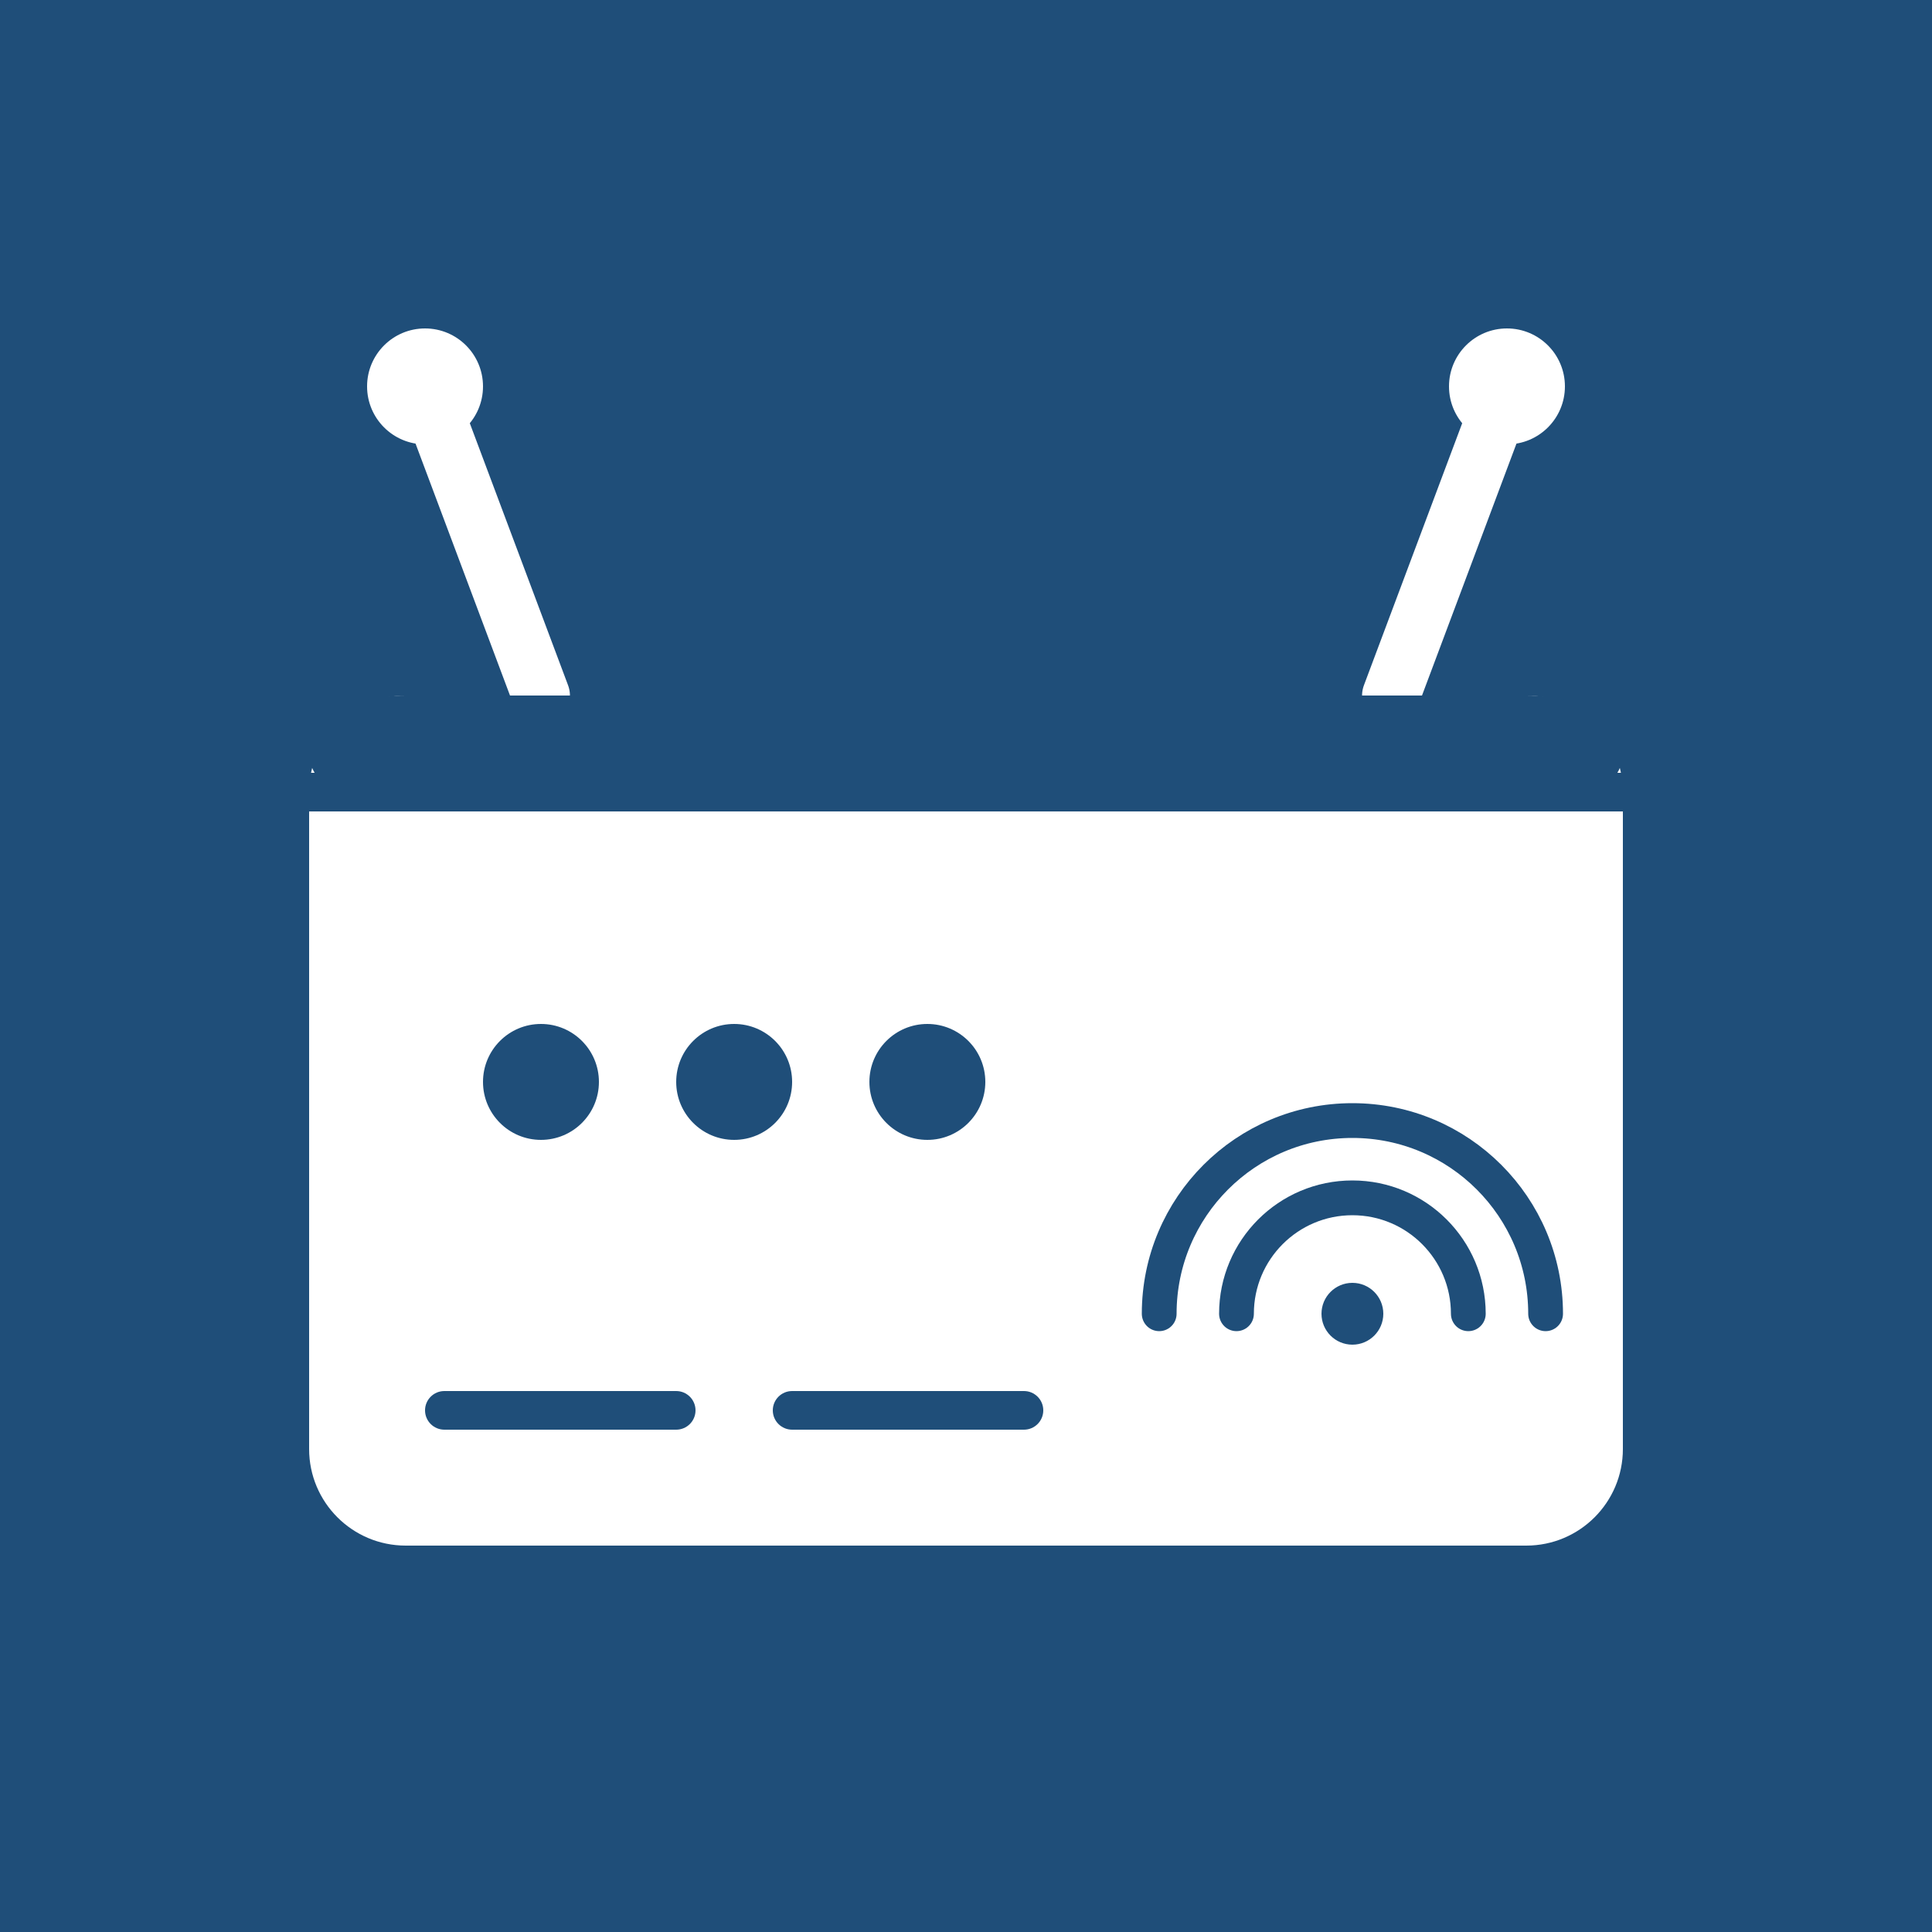
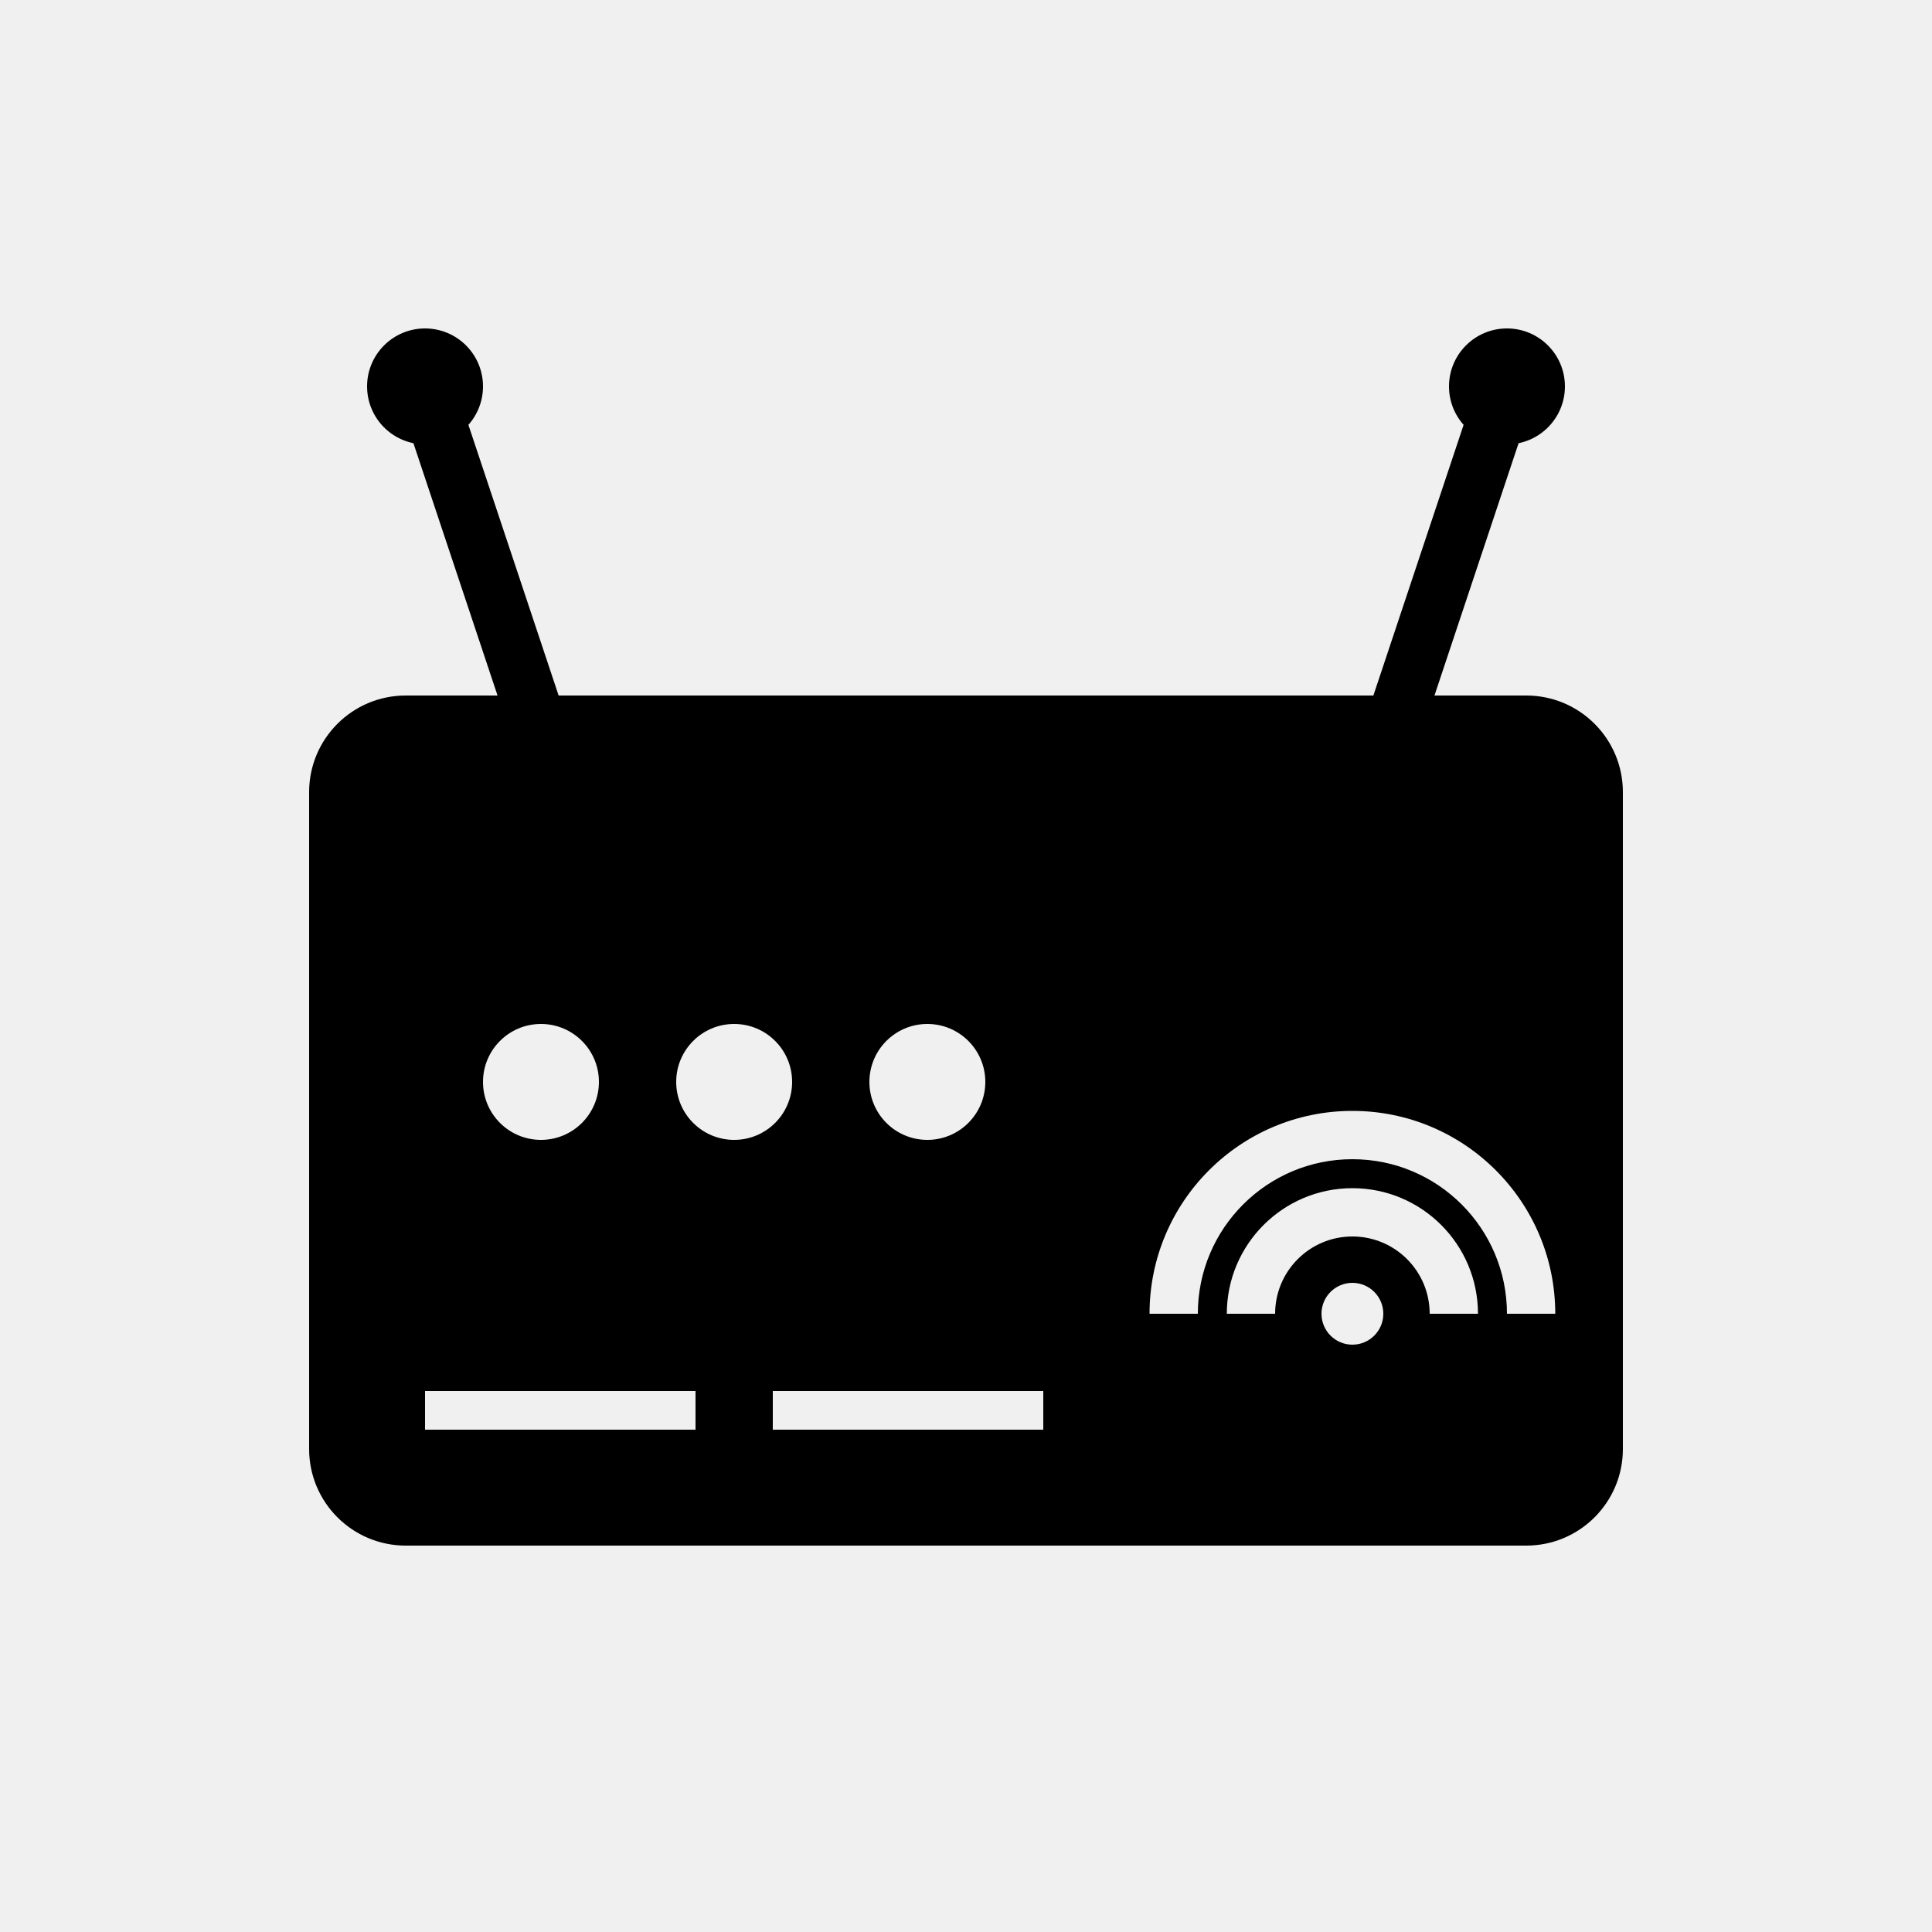
<svg xmlns="http://www.w3.org/2000/svg" viewBox="0 0 100 100">
-   <rect width="100" height="100" fill="#1F4E79" />
-   <line x1="28" y1="36" x2="22" y2="20" stroke="#ffffff" stroke-width="3" stroke-linecap="round" />
-   <line x1="72" y1="36" x2="78" y2="20" stroke="#ffffff" stroke-width="3" stroke-linecap="round" />
-   <circle cx="22" cy="20" r="3" fill="#ffffff" />
-   <circle cx="78" cy="20" r="3" fill="#ffffff" />
-   <rect x="16" y="36" width="68" height="44" rx="5" ry="5" fill="#ffffff" />
-   <rect x="16" y="36" width="68" height="6" rx="5" ry="5" fill="#1F4E79" />
-   <rect x="16" y="40" width="68" height="2" fill="#1F4E79" />
-   <circle cx="28" cy="56" r="3" fill="#1F4E79" />
-   <circle cx="38" cy="56" r="3" fill="#1F4E79" />
-   <circle cx="48" cy="56" r="3" fill="#1F4E79" />
-   <circle cx="70" cy="68" r="1.6" fill="#1F4E79" />
-   <path d="M64 68 A 6 6 0 0 1 76 68" fill="none" stroke="#1F4E79" stroke-width="1.8" stroke-linecap="round" />
-   <path d="M60 68 A 10 10 0 0 1 80 68" fill="none" stroke="#1F4E79" stroke-width="1.8" stroke-linecap="round" />
-   <rect x="22" y="72" width="14" height="2" rx="1" fill="#1F4E79" />
-   <rect x="40" y="72" width="14" height="2" rx="1" fill="#1F4E79" />
+   <line x1="28" y1="38" x2="22" y2="20" stroke="#000000" stroke-width="3" stroke-linecap="round" />
+   <line x1="72" y1="38" x2="78" y2="20" stroke="#000000" stroke-width="3" stroke-linecap="round" />
+   <circle cx="22" cy="20" r="3" fill="#000000" />
+   <circle cx="78" cy="20" r="3" fill="#000000" />
+   <path fill="#000000" fill-rule="evenodd" d="     M21 36 h58 a5 5 0 0 1 5 5 v34 a5 5 0 0 1 -5 5 h-58 a5 5 0 0 1 -5 -5 v-34 a5 5 0 0 1 5 -5 Z     M25 56 a3 3 0 1 0 6 0 a3 3 0 1 0 -6 0 Z     M35 56 a3 3 0 1 0 6 0 a3 3 0 1 0 -6 0 Z     M45 56 a3 3 0 1 0 6 0 a3 3 0 1 0 -6 0 Z     M68.4 68 a1.6 1.6 0 1 0 3.2 0 a1.6 1.6 0 1 0 -3.2 0 Z     M63.5 68 A6.5 6.5 0 0 1 76.5 68 L74 68 A4 4 0 0 0 66 68 Z     M59.5 68 A10.5 10.5 0 0 1 80.5 68 L78 68 A8 8 0 0 0 62 68 Z     M22 72 h14 v2 h-14 Z     M40 72 h14 v2 h-14 Z   " />
</svg>
